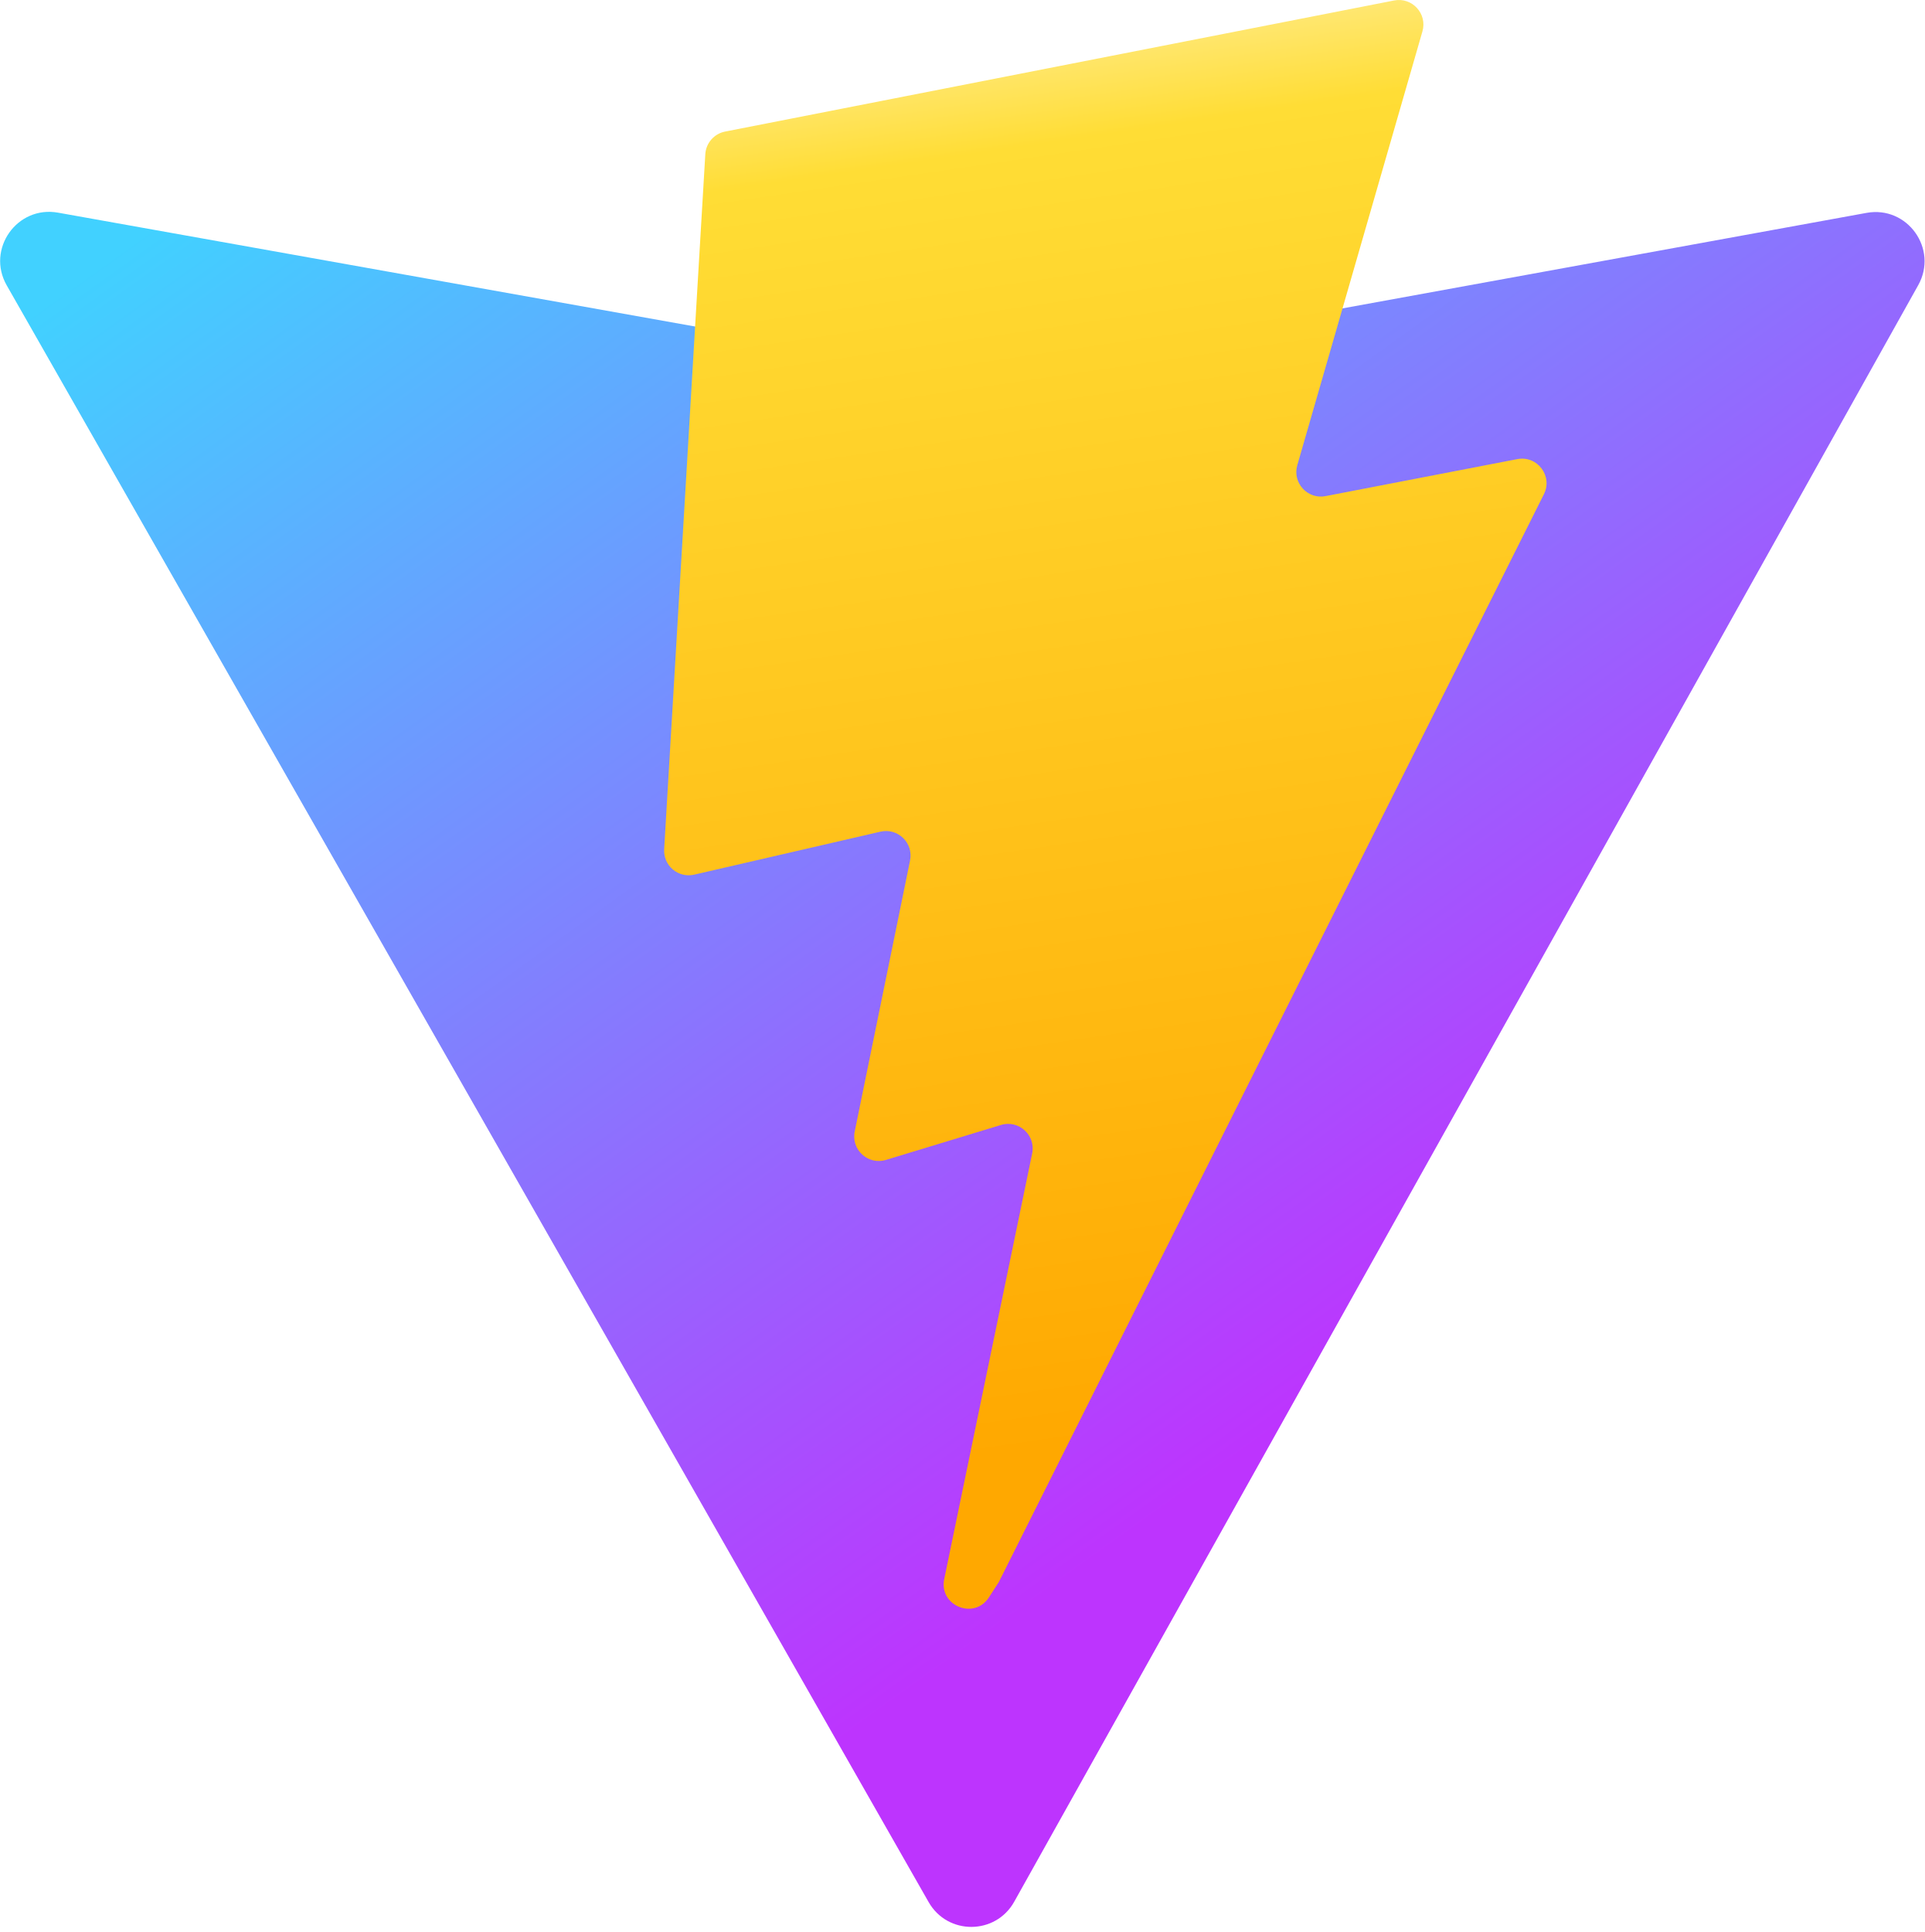
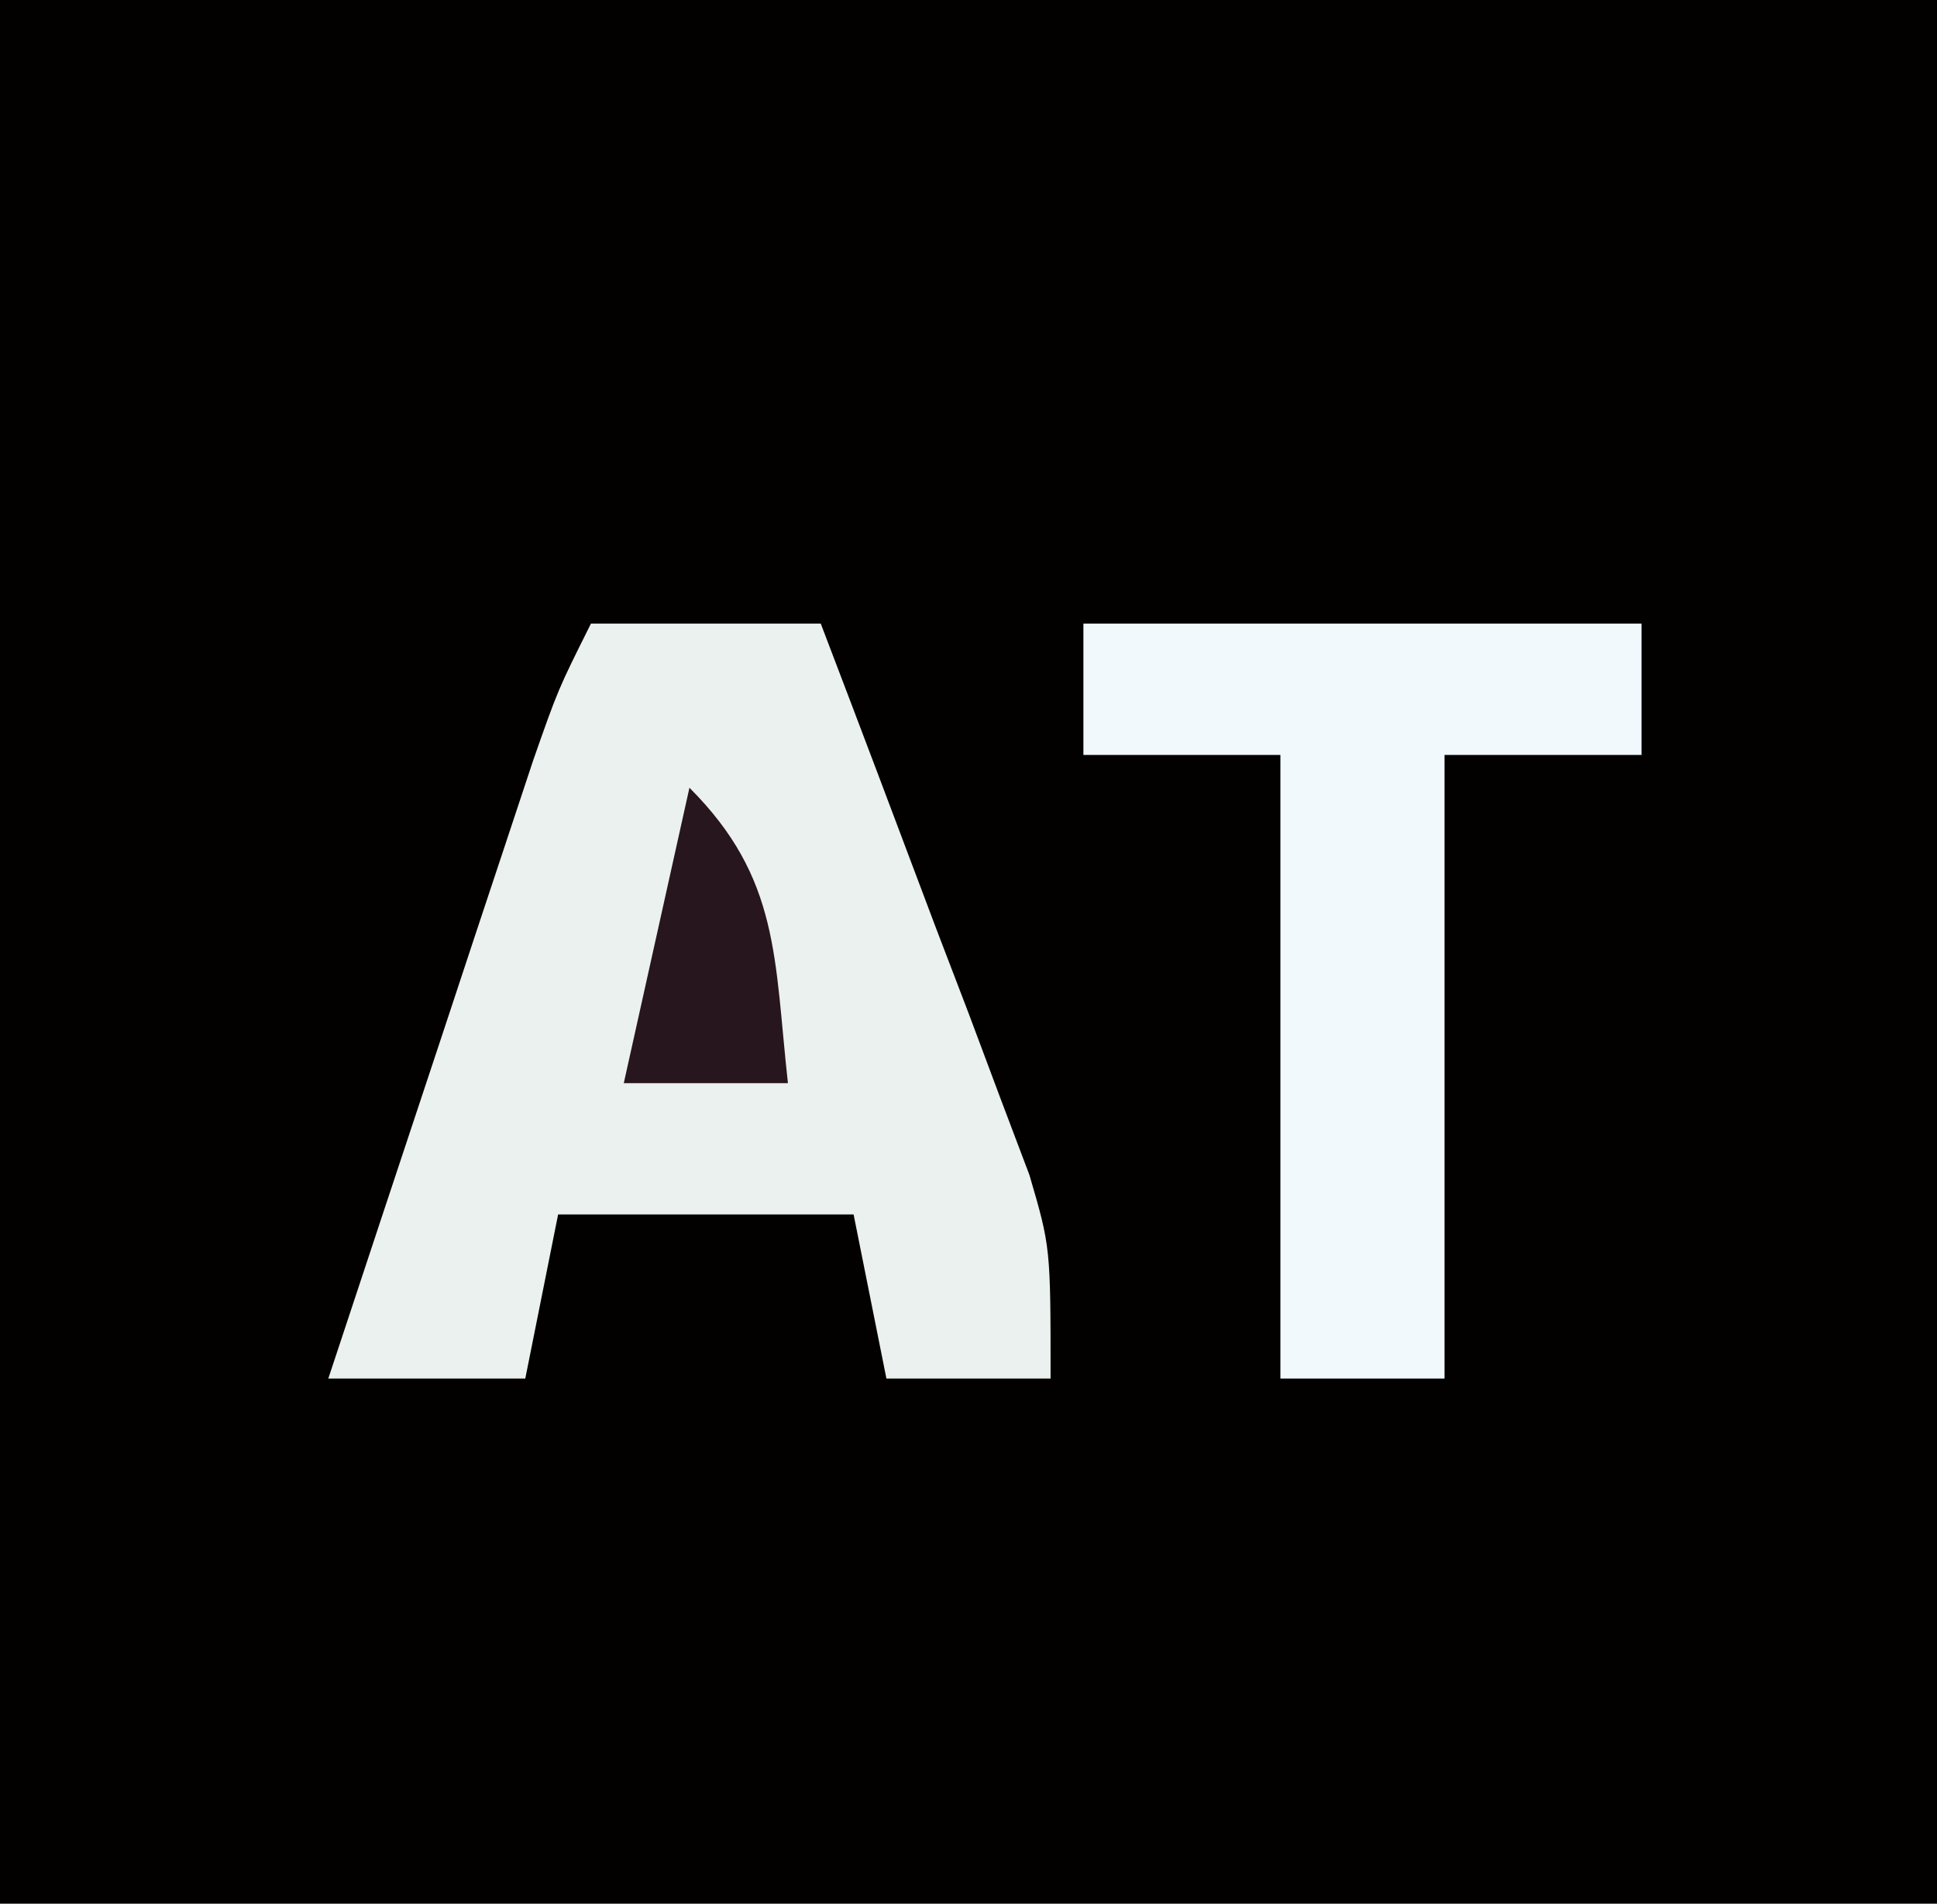
- <svg xmlns="http://www.w3.org/2000/svg" aria-hidden="true" role="img" class="iconify iconify--logos" width="31.88" height="32" preserveAspectRatio="xMidYMid meet" viewBox="0 0 256 257">
-   <defs>
-     <linearGradient id="IconifyId1813088fe1fbc01fb466" x1="-.828%" x2="57.636%" y1="7.652%" y2="78.411%">
-       <stop offset="0%" stop-color="#41D1FF" />
-       <stop offset="100%" stop-color="#BD34FE" />
-     </linearGradient>
-     <linearGradient id="IconifyId1813088fe1fbc01fb467" x1="43.376%" x2="50.316%" y1="2.242%" y2="89.03%">
-       <stop offset="0%" stop-color="#FFEA83" />
-       <stop offset="8.333%" stop-color="#FFDD35" />
-       <stop offset="100%" stop-color="#FFA800" />
-     </linearGradient>
-   </defs>
-   <path fill="url(#IconifyId1813088fe1fbc01fb466)" d="M255.153 37.938L134.897 252.976c-2.483 4.44-8.862 4.466-11.382.048L.875 37.958c-2.746-4.814 1.371-10.646 6.827-9.67l120.385 21.517a6.537 6.537 0 0 0 2.322-.004l117.867-21.483c5.438-.991 9.574 4.796 6.877 9.62Z" />
-   <path fill="url(#IconifyId1813088fe1fbc01fb467)" d="M185.432.063L96.44 17.501a3.268 3.268 0 0 0-2.634 3.014l-5.474 92.456a3.268 3.268 0 0 0 3.997 3.378l24.777-5.718c2.318-.535 4.413 1.507 3.936 3.838l-7.361 36.047c-.495 2.426 1.782 4.5 4.151 3.78l15.304-4.649c2.372-.72 4.652 1.36 4.15 3.788l-11.698 56.621c-.732 3.542 3.979 5.473 5.943 2.437l1.313-2.028l72.516-144.72c1.215-2.423-.88-5.186-3.54-4.672l-25.505 4.922c-2.396.462-4.435-1.77-3.759-4.114l16.646-57.705c.677-2.35-1.37-4.583-3.769-4.113Z" />
+ <svg xmlns="http://www.w3.org/2000/svg" version="1.1" width="59" height="58">
+   <path d="M0 0 C19.47 0 38.94 0 59 0 C59 19.14 59 38.28 59 58 C39.53 58 20.06 58 0 58 C0 38.86 0 19.72 0 0 Z " fill="#020100" transform="translate(0,0)" />
+   <path d="M0 0 C2.31 0 4.62 0 7 0 C8.177 3.079 9.34 6.164 10.5 9.25 C10.834 10.123 11.168 10.995 11.512 11.895 C11.828 12.739 12.143 13.583 12.469 14.453 C12.909 15.616 12.909 15.616 13.357 16.802 C14 19 14 19 14 23 C12.35 23 10.7 23 9 23 C8.505 20.525 8.505 20.525 8 18 C5.03 18 2.06 18 -1 18 C-1.33 19.65 -1.66 21.3 -2 23 C-3.98 23 -5.96 23 -8 23 C-6.857 19.541 -5.71 16.083 -4.562 12.625 C-4.074 11.148 -4.074 11.148 -3.576 9.641 C-3.264 8.7 -2.951 7.759 -2.629 6.789 C-2.341 5.92 -2.053 5.05 -1.756 4.155 C-1 2 -1 2 0 0 Z " fill="#EBF1EE" transform="translate(18,19)" />
+   <path d="M0 0 C5.61 0 11.22 0 17 0 C17 1.32 17 2.64 17 4 C15.02 4 13.04 4 11 4 C11 10.27 11 16.54 11 23 C9.35 23 7.7 23 6 23 C6 16.73 6 10.46 6 4 C4.02 4 2.04 4 0 4 C0 2.68 0 1.36 0 0 Z " fill="#F1F9FD" transform="translate(33,19)" />
+   <path d="M0 0 C2.762 2.762 2.579 5.207 3 9 C1.35 9 -0.3 9 -2 9 C-1.34 6.03 -0.68 3.06 0 0 Z " fill="#27161E" transform="translate(21,24)" />
</svg>
